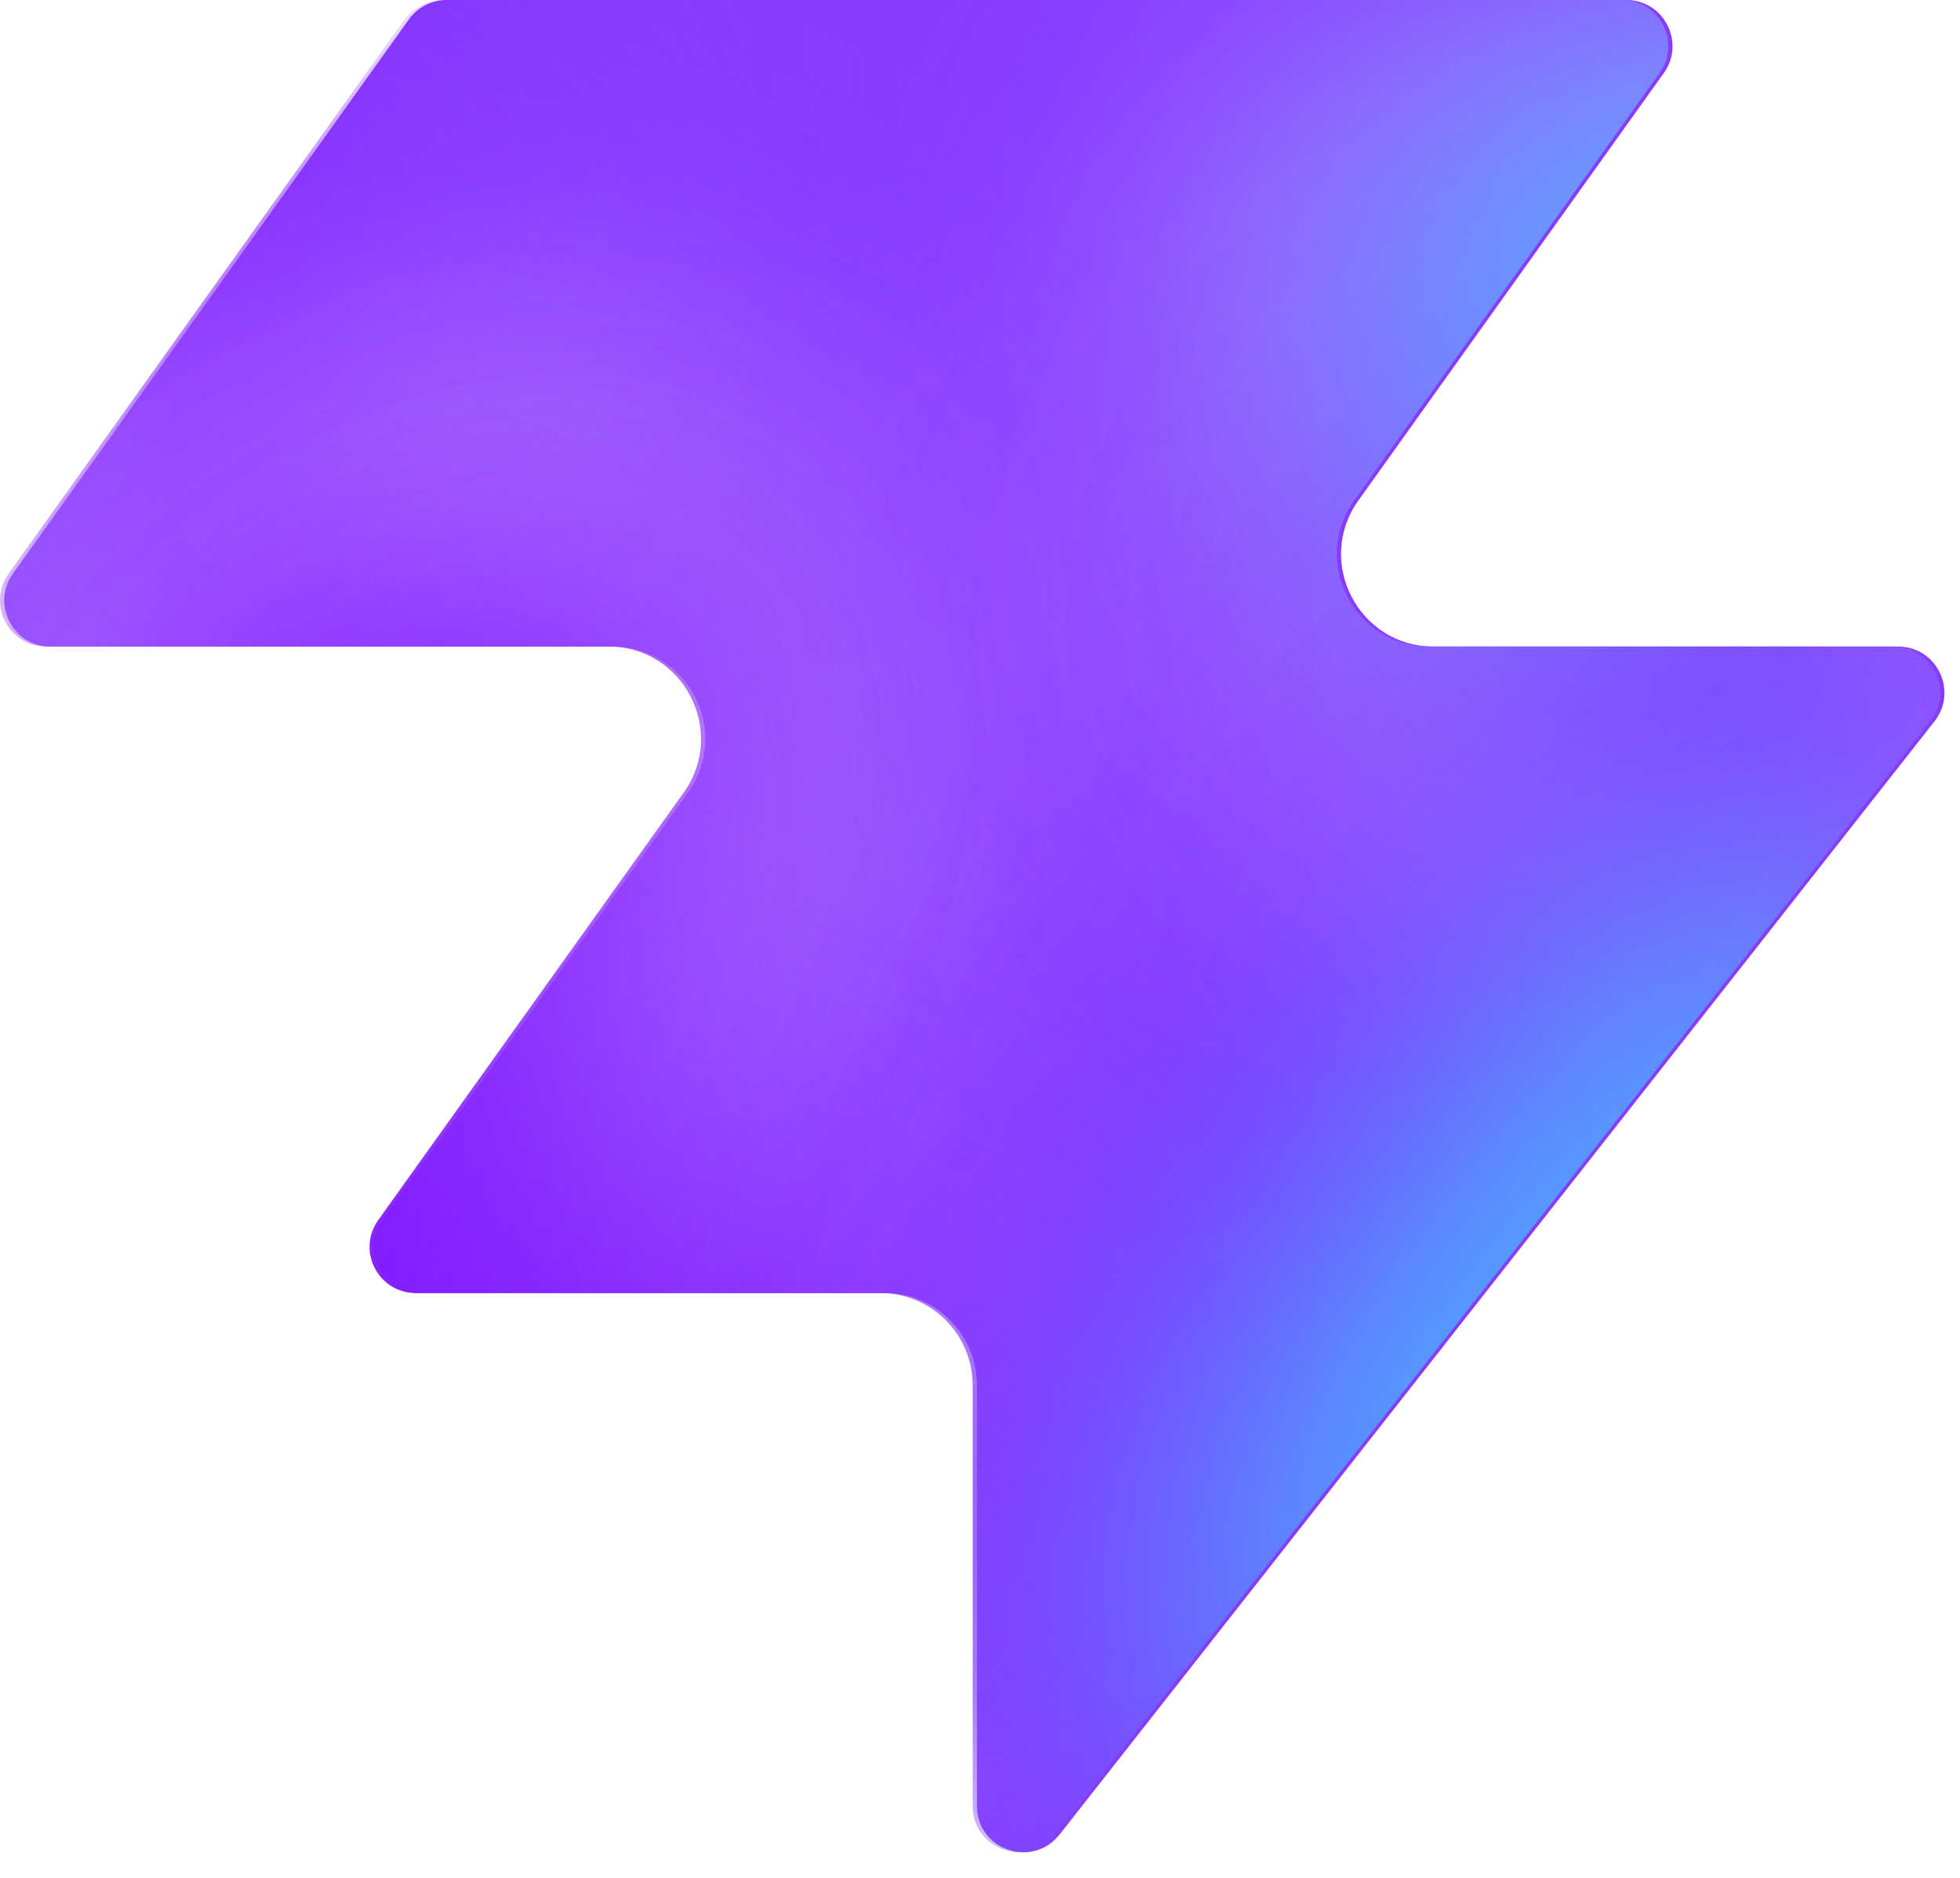
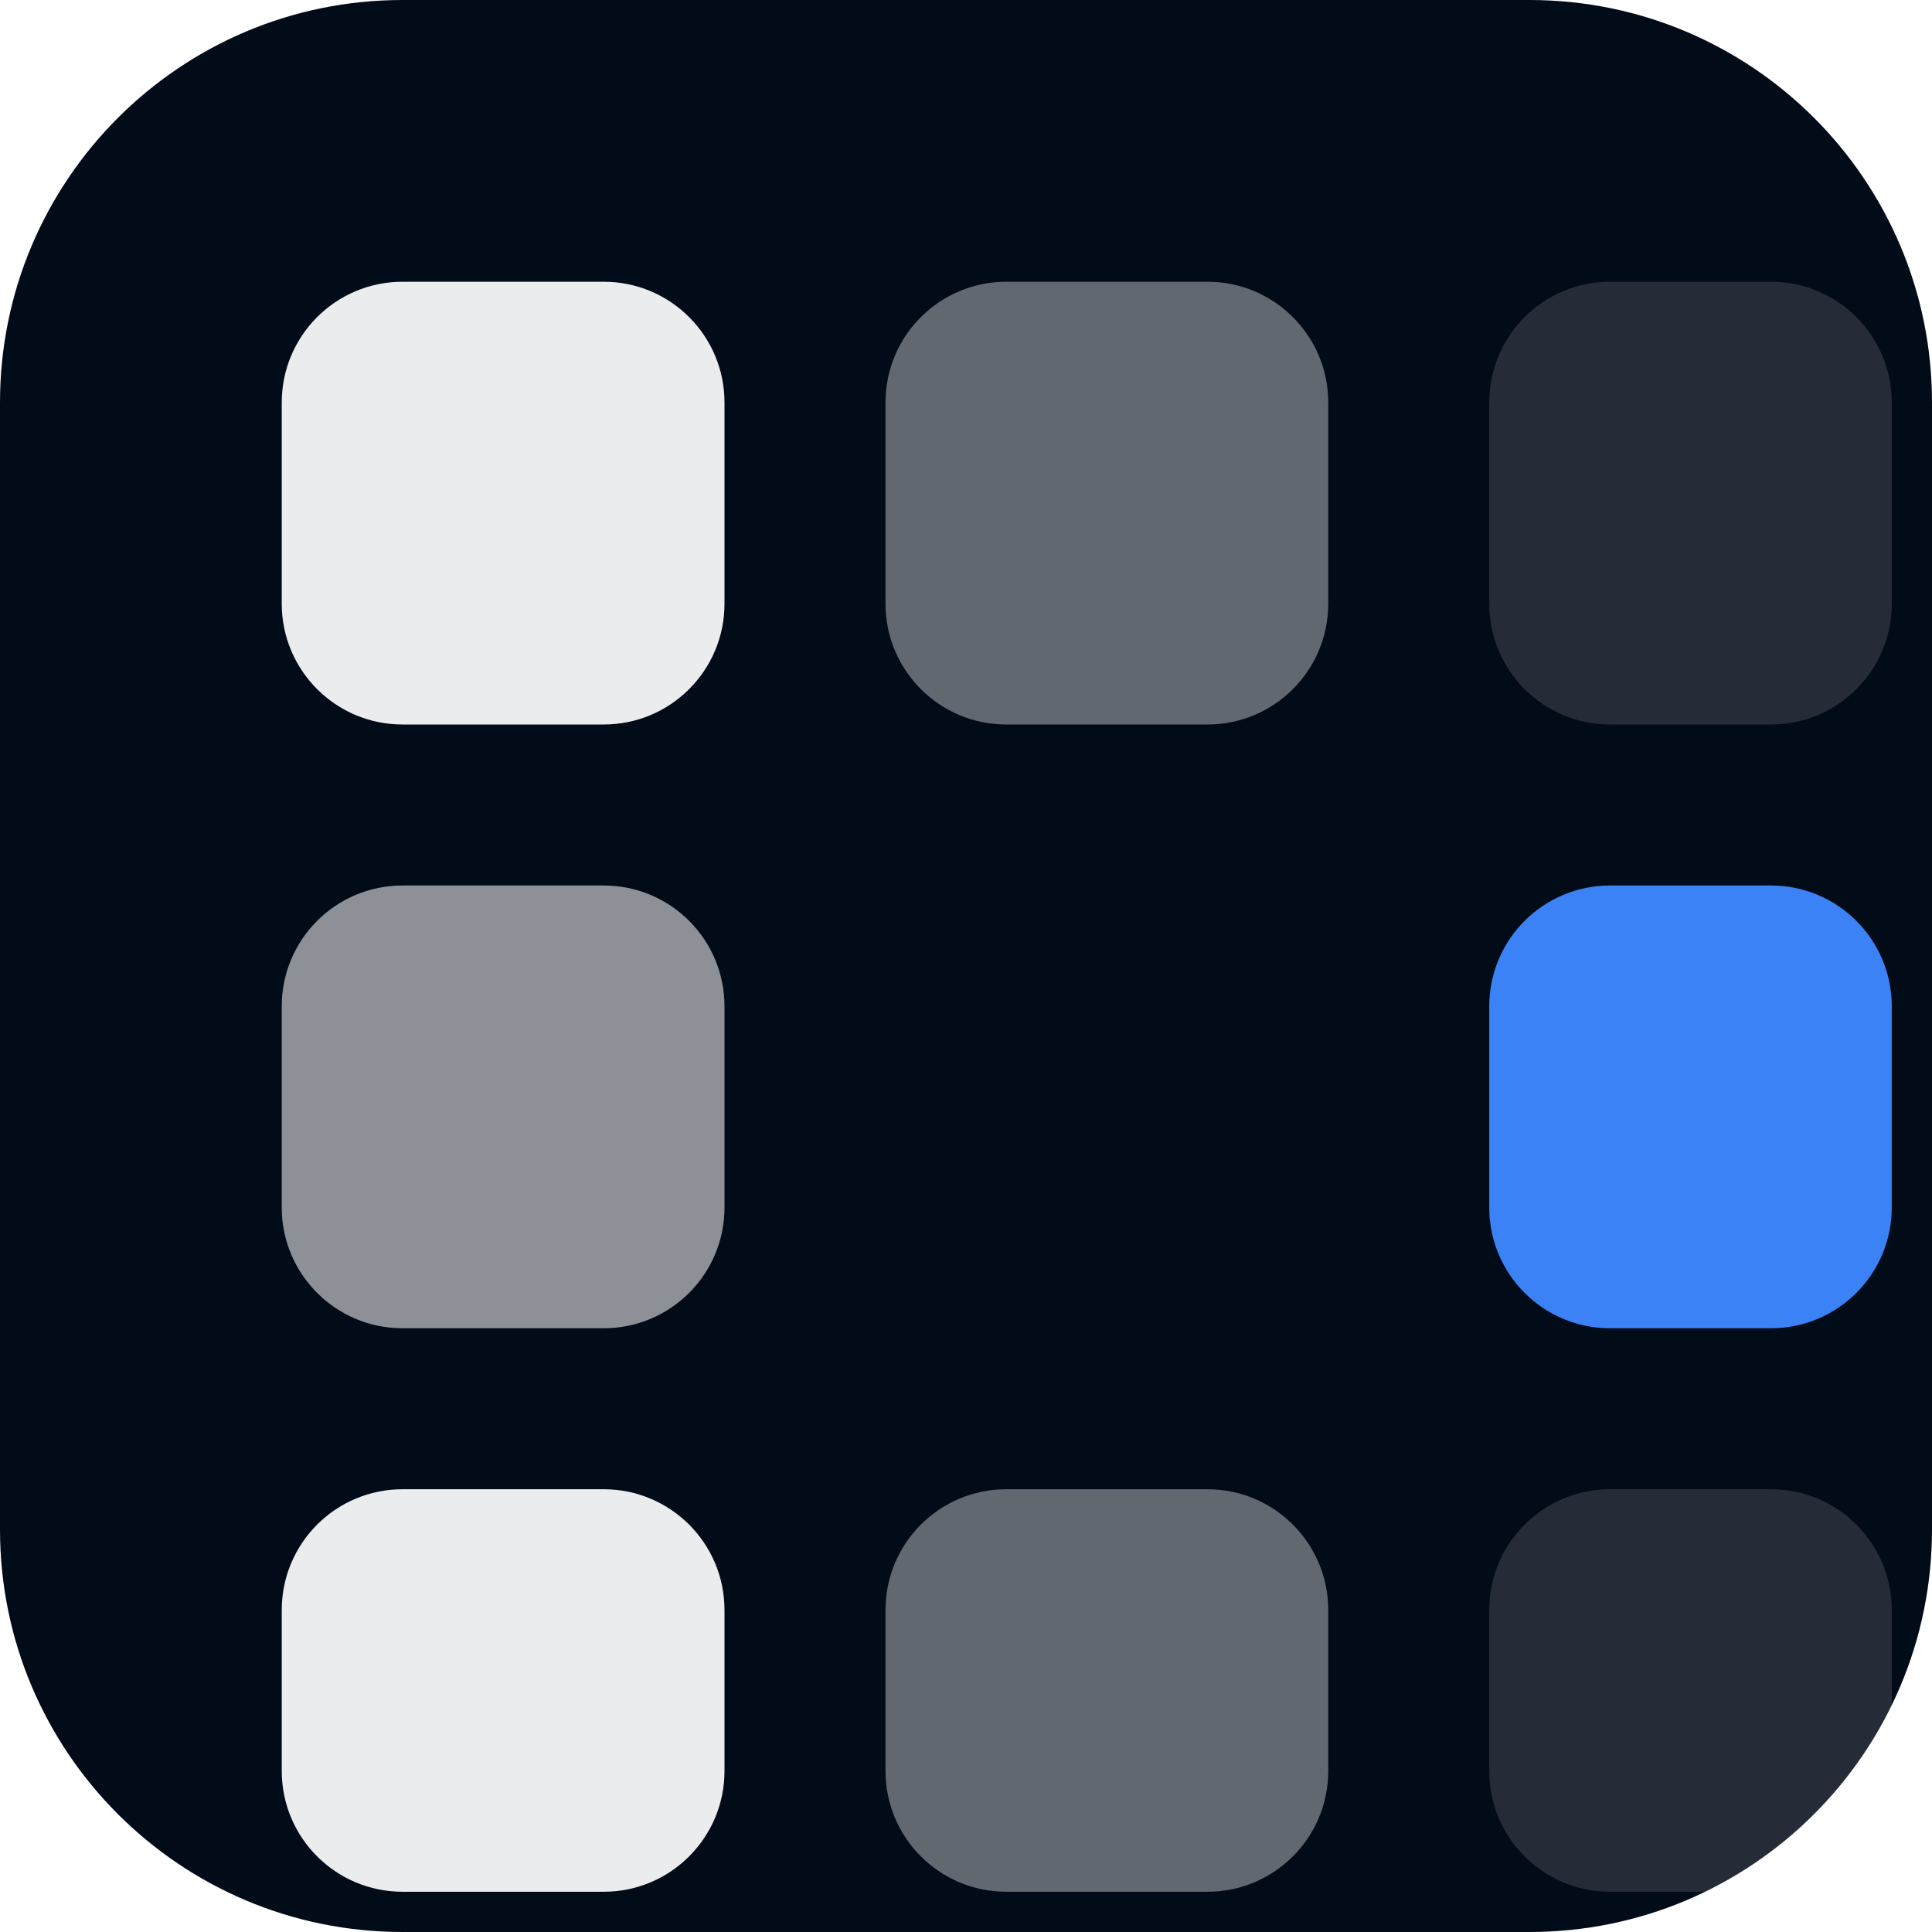
- <svg xmlns="http://www.w3.org/2000/svg" width="48" height="46" fill="none" viewBox="0 0 48 46">
-   <path fill="#863bff" d="M25.946 44.938c-.664.845-2.021.375-2.021-.698V33.937a2.26 2.26 0 0 0-2.262-2.262H10.287c-.92 0-1.456-1.04-.92-1.788l7.48-10.471c1.07-1.497 0-3.578-1.842-3.578H1.237c-.92 0-1.456-1.04-.92-1.788L10.013.474c.214-.297.556-.474.92-.474h28.894c.92 0 1.456 1.04.92 1.788l-7.48 10.471c-1.07 1.498 0 3.579 1.842 3.579h11.377c.943 0 1.473 1.088.89 1.83L25.947 44.94z" style="fill:#863bff;fill:color(display-p3 .525 .23 1);fill-opacity:1" />
-   <mask id="a" width="48" height="46" x="0" y="0" maskUnits="userSpaceOnUse" style="mask-type:alpha">
-     <path fill="#000" d="M25.842 44.938c-.664.844-2.021.375-2.021-.698V33.937a2.26 2.26 0 0 0-2.262-2.262H10.183c-.92 0-1.456-1.04-.92-1.788l7.48-10.471c1.07-1.498 0-3.579-1.842-3.579H1.133c-.92 0-1.456-1.04-.92-1.787L9.91.473c.214-.297.556-.474.92-.474h28.894c.92 0 1.456 1.04.92 1.788l-7.48 10.471c-1.07 1.498 0 3.578 1.842 3.578h11.377c.943 0 1.473 1.088.89 1.832L25.843 44.94z" style="fill:#000;fill-opacity:1" />
-   </mask>
-   <g mask="url(#a)">
-     <g filter="url(#b)">
-       <ellipse cx="5.508" cy="14.704" fill="#ede6ff" rx="5.508" ry="14.704" style="fill:#ede6ff;fill:color(display-p3 .927 .903 1);fill-opacity:1" transform="matrix(.00324 1 1 -.00324 -4.47 31.516)" />
-     </g>
-     <g filter="url(#c)">
-       <ellipse cx="10.399" cy="29.851" fill="#ede6ff" rx="10.399" ry="29.851" style="fill:#ede6ff;fill:color(display-p3 .927 .903 1);fill-opacity:1" transform="matrix(.00324 1 1 -.00324 -39.328 7.883)" />
-     </g>
-     <g filter="url(#d)">
-       <ellipse cx="5.508" cy="30.487" fill="#7e14ff" rx="5.508" ry="30.487" style="fill:#7e14ff;fill:color(display-p3 .492 .077 1);fill-opacity:1" transform="rotate(89.814 -25.913 -14.639)scale(1 -1)" />
-     </g>
-     <g filter="url(#e)">
-       <ellipse cx="5.508" cy="30.599" fill="#7e14ff" rx="5.508" ry="30.599" style="fill:#7e14ff;fill:color(display-p3 .492 .077 1);fill-opacity:1" transform="rotate(89.814 -32.644 -3.334)scale(1 -1)" />
-     </g>
-     <g filter="url(#f)">
-       <ellipse cx="5.508" cy="30.599" fill="#7e14ff" rx="5.508" ry="30.599" style="fill:#7e14ff;fill:color(display-p3 .492 .077 1);fill-opacity:1" transform="matrix(.00324 1 1 -.00324 -34.34 30.47)" />
-     </g>
-     <g filter="url(#g)">
-       <ellipse cx="14.072" cy="22.078" fill="#ede6ff" rx="14.072" ry="22.078" style="fill:#ede6ff;fill:color(display-p3 .927 .903 1);fill-opacity:1" transform="rotate(93.35 24.506 48.493)scale(-1 1)" />
-     </g>
-     <g filter="url(#h)">
-       <ellipse cx="3.47" cy="21.501" fill="#7e14ff" rx="3.47" ry="21.501" style="fill:#7e14ff;fill:color(display-p3 .492 .077 1);fill-opacity:1" transform="rotate(89.009 28.708 47.59)scale(-1 1)" />
-     </g>
-     <g filter="url(#i)">
-       <ellipse cx="3.47" cy="21.501" fill="#7e14ff" rx="3.47" ry="21.501" style="fill:#7e14ff;fill:color(display-p3 .492 .077 1);fill-opacity:1" transform="rotate(89.009 28.708 47.59)scale(-1 1)" />
-     </g>
-     <g filter="url(#j)">
-       <ellipse cx=".387" cy="8.972" fill="#7e14ff" rx="4.407" ry="29.108" style="fill:#7e14ff;fill:color(display-p3 .492 .077 1);fill-opacity:1" transform="rotate(39.51 .387 8.972)" />
-     </g>
-     <g filter="url(#k)">
-       <ellipse cx="47.523" cy="-6.092" fill="#7e14ff" rx="4.407" ry="29.108" style="fill:#7e14ff;fill:color(display-p3 .492 .077 1);fill-opacity:1" transform="rotate(37.892 47.523 -6.092)" />
-     </g>
-     <g filter="url(#l)">
-       <ellipse cx="41.412" cy="6.333" fill="#47bfff" rx="5.971" ry="9.665" style="fill:#47bfff;fill:color(display-p3 .28 .748 1);fill-opacity:1" transform="rotate(37.892 41.412 6.333)" />
-     </g>
-     <g filter="url(#m)">
-       <ellipse cx="-1.879" cy="38.332" fill="#7e14ff" rx="4.407" ry="29.108" style="fill:#7e14ff;fill:color(display-p3 .492 .077 1);fill-opacity:1" transform="rotate(37.892 -1.88 38.332)" />
-     </g>
-     <g filter="url(#n)">
-       <ellipse cx="-1.879" cy="38.332" fill="#7e14ff" rx="4.407" ry="29.108" style="fill:#7e14ff;fill:color(display-p3 .492 .077 1);fill-opacity:1" transform="rotate(37.892 -1.88 38.332)" />
-     </g>
-     <g filter="url(#o)">
-       <ellipse cx="35.651" cy="29.907" fill="#7e14ff" rx="4.407" ry="29.108" style="fill:#7e14ff;fill:color(display-p3 .492 .077 1);fill-opacity:1" transform="rotate(37.892 35.651 29.907)" />
-     </g>
-     <g filter="url(#p)">
-       <ellipse cx="38.418" cy="32.4" fill="#47bfff" rx="5.971" ry="15.297" style="fill:#47bfff;fill:color(display-p3 .28 .748 1);fill-opacity:1" transform="rotate(37.892 38.418 32.4)" />
-     </g>
-   </g>
-   <defs>
-     <filter id="b" width="60.045" height="41.654" x="-19.77" y="16.149" color-interpolation-filters="sRGB" filterUnits="userSpaceOnUse">
-       <feFlood flood-opacity="0" result="BackgroundImageFix" />
-       <feBlend in="SourceGraphic" in2="BackgroundImageFix" result="shape" />
-       <feGaussianBlur result="effect1_foregroundBlur_2002_17158" stdDeviation="7.659" />
-     </filter>
-     <filter id="c" width="90.34" height="51.437" x="-54.613" y="-7.533" color-interpolation-filters="sRGB" filterUnits="userSpaceOnUse">
-       <feFlood flood-opacity="0" result="BackgroundImageFix" />
-       <feBlend in="SourceGraphic" in2="BackgroundImageFix" result="shape" />
-       <feGaussianBlur result="effect1_foregroundBlur_2002_17158" stdDeviation="7.659" />
-     </filter>
-     <filter id="d" width="79.355" height="29.4" x="-49.64" y="2.03" color-interpolation-filters="sRGB" filterUnits="userSpaceOnUse">
-       <feFlood flood-opacity="0" result="BackgroundImageFix" />
-       <feBlend in="SourceGraphic" in2="BackgroundImageFix" result="shape" />
-       <feGaussianBlur result="effect1_foregroundBlur_2002_17158" stdDeviation="4.596" />
-     </filter>
-     <filter id="e" width="79.579" height="29.4" x="-45.045" y="20.029" color-interpolation-filters="sRGB" filterUnits="userSpaceOnUse">
-       <feFlood flood-opacity="0" result="BackgroundImageFix" />
-       <feBlend in="SourceGraphic" in2="BackgroundImageFix" result="shape" />
-       <feGaussianBlur result="effect1_foregroundBlur_2002_17158" stdDeviation="4.596" />
-     </filter>
-     <filter id="f" width="79.579" height="29.4" x="-43.513" y="21.178" color-interpolation-filters="sRGB" filterUnits="userSpaceOnUse">
-       <feFlood flood-opacity="0" result="BackgroundImageFix" />
-       <feBlend in="SourceGraphic" in2="BackgroundImageFix" result="shape" />
-       <feGaussianBlur result="effect1_foregroundBlur_2002_17158" stdDeviation="4.596" />
-     </filter>
-     <filter id="g" width="74.749" height="58.852" x="15.756" y="-17.901" color-interpolation-filters="sRGB" filterUnits="userSpaceOnUse">
-       <feFlood flood-opacity="0" result="BackgroundImageFix" />
-       <feBlend in="SourceGraphic" in2="BackgroundImageFix" result="shape" />
-       <feGaussianBlur result="effect1_foregroundBlur_2002_17158" stdDeviation="7.659" />
-     </filter>
-     <filter id="h" width="61.377" height="25.362" x="23.548" y="2.284" color-interpolation-filters="sRGB" filterUnits="userSpaceOnUse">
-       <feFlood flood-opacity="0" result="BackgroundImageFix" />
-       <feBlend in="SourceGraphic" in2="BackgroundImageFix" result="shape" />
-       <feGaussianBlur result="effect1_foregroundBlur_2002_17158" stdDeviation="4.596" />
-     </filter>
-     <filter id="i" width="61.377" height="25.362" x="23.548" y="2.284" color-interpolation-filters="sRGB" filterUnits="userSpaceOnUse">
-       <feFlood flood-opacity="0" result="BackgroundImageFix" />
-       <feBlend in="SourceGraphic" in2="BackgroundImageFix" result="shape" />
-       <feGaussianBlur result="effect1_foregroundBlur_2002_17158" stdDeviation="4.596" />
-     </filter>
-     <filter id="j" width="56.045" height="63.649" x="-27.636" y="-22.853" color-interpolation-filters="sRGB" filterUnits="userSpaceOnUse">
-       <feFlood flood-opacity="0" result="BackgroundImageFix" />
-       <feBlend in="SourceGraphic" in2="BackgroundImageFix" result="shape" />
-       <feGaussianBlur result="effect1_foregroundBlur_2002_17158" stdDeviation="4.596" />
-     </filter>
-     <filter id="k" width="54.814" height="64.646" x="20.116" y="-38.415" color-interpolation-filters="sRGB" filterUnits="userSpaceOnUse">
-       <feFlood flood-opacity="0" result="BackgroundImageFix" />
-       <feBlend in="SourceGraphic" in2="BackgroundImageFix" result="shape" />
-       <feGaussianBlur result="effect1_foregroundBlur_2002_17158" stdDeviation="4.596" />
-     </filter>
-     <filter id="l" width="33.541" height="35.313" x="24.641" y="-11.323" color-interpolation-filters="sRGB" filterUnits="userSpaceOnUse">
-       <feFlood flood-opacity="0" result="BackgroundImageFix" />
-       <feBlend in="SourceGraphic" in2="BackgroundImageFix" result="shape" />
-       <feGaussianBlur result="effect1_foregroundBlur_2002_17158" stdDeviation="4.596" />
-     </filter>
-     <filter id="m" width="54.814" height="64.646" x="-29.286" y="6.009" color-interpolation-filters="sRGB" filterUnits="userSpaceOnUse">
-       <feFlood flood-opacity="0" result="BackgroundImageFix" />
-       <feBlend in="SourceGraphic" in2="BackgroundImageFix" result="shape" />
-       <feGaussianBlur result="effect1_foregroundBlur_2002_17158" stdDeviation="4.596" />
-     </filter>
-     <filter id="n" width="54.814" height="64.646" x="-29.286" y="6.009" color-interpolation-filters="sRGB" filterUnits="userSpaceOnUse">
-       <feFlood flood-opacity="0" result="BackgroundImageFix" />
-       <feBlend in="SourceGraphic" in2="BackgroundImageFix" result="shape" />
-       <feGaussianBlur result="effect1_foregroundBlur_2002_17158" stdDeviation="4.596" />
-     </filter>
-     <filter id="o" width="54.814" height="64.646" x="8.244" y="-2.416" color-interpolation-filters="sRGB" filterUnits="userSpaceOnUse">
-       <feFlood flood-opacity="0" result="BackgroundImageFix" />
-       <feBlend in="SourceGraphic" in2="BackgroundImageFix" result="shape" />
-       <feGaussianBlur result="effect1_foregroundBlur_2002_17158" stdDeviation="4.596" />
-     </filter>
-     <filter id="p" width="39.409" height="43.623" x="18.713" y="10.588" color-interpolation-filters="sRGB" filterUnits="userSpaceOnUse">
-       <feFlood flood-opacity="0" result="BackgroundImageFix" />
-       <feBlend in="SourceGraphic" in2="BackgroundImageFix" result="shape" />
-       <feGaussianBlur result="effect1_foregroundBlur_2002_17158" stdDeviation="4.596" />
-     </filter>
-   </defs>
+ <svg xmlns="http://www.w3.org/2000/svg" viewBox="0 0 48 48" width="48" height="48">
+   <rect width="48" height="48" rx="10" fill="#020B18" />
+   <rect x="7" y="7" width="11" height="11" rx="3" fill="rgba(255,255,255,0.92)" />
+   <rect x="22" y="7" width="11" height="11" rx="3" fill="rgba(255,255,255,0.38)" />
+   <rect x="37" y="7" width="10" height="11" rx="3" fill="rgba(255,255,255,0.14)" />
+   <rect x="7" y="22" width="11" height="11" rx="3" fill="rgba(255,255,255,0.55)" />
+   <rect x="37" y="22" width="10" height="11" rx="3" fill="#3B82F6" />
+   <rect x="7" y="37" width="11" height="10" rx="3" fill="rgba(255,255,255,0.92)" />
+   <rect x="22" y="37" width="11" height="10" rx="3" fill="rgba(255,255,255,0.38)" />
+   <rect x="37" y="37" width="10" height="10" rx="3" fill="rgba(255,255,255,0.14)" />
</svg>
